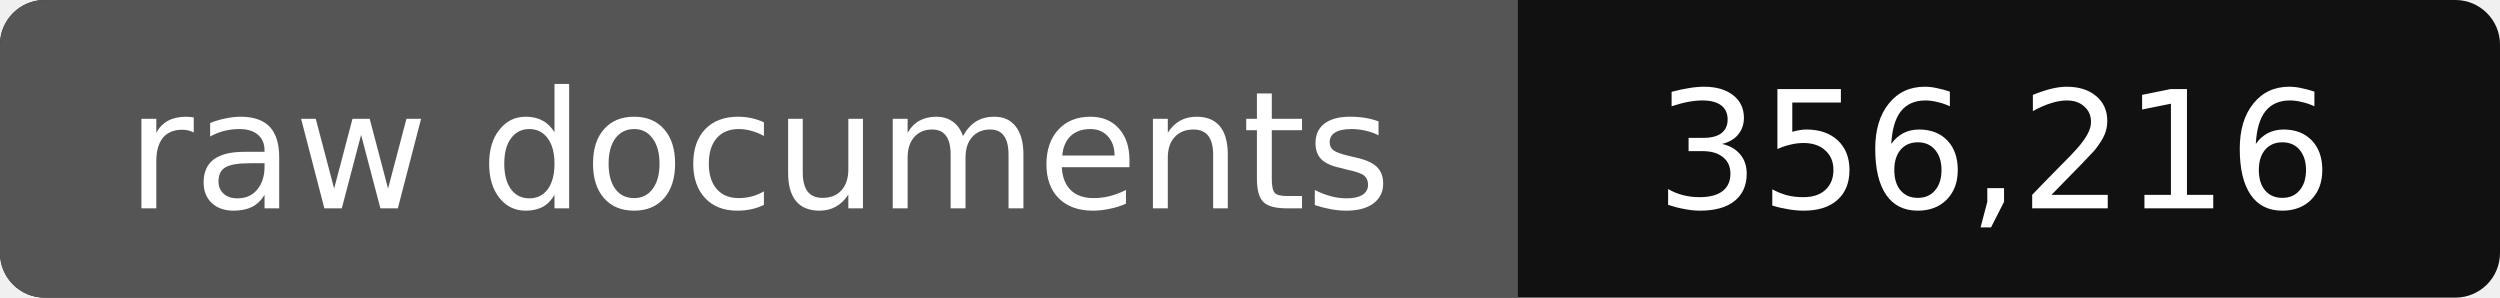
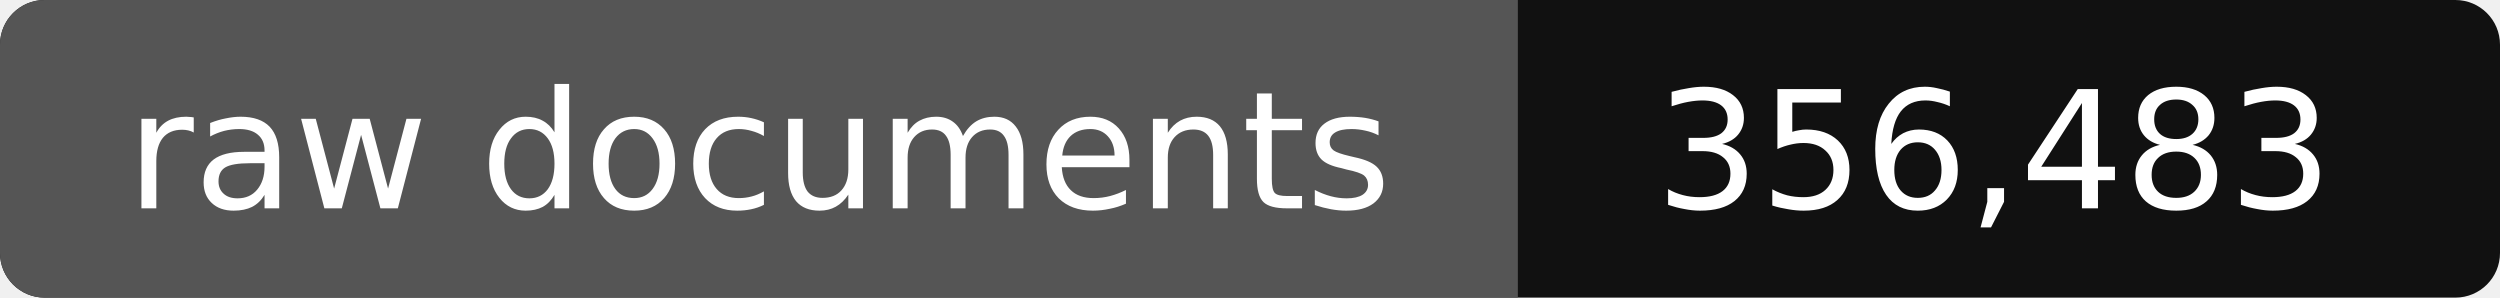
- <svg xmlns="http://www.w3.org/2000/svg" width="168" height="20" role="img" aria-label="raw documents: 356,216">
+ <svg xmlns="http://www.w3.org/2000/svg" width="168" height="20" role="img" aria-label="raw documents: 356,483">
  <rect width="168" height="20" rx="3" fill="#111" />
  <path fill="#555" d="M3 0h99v20H3a3 3 0 0 1-3-3V3a3 3 0 0 1 3-3z" />
  <g fill="#fff" text-anchor="middle" font-family="Verdana,DejaVu Sans,sans-serif" font-size="11">
    <text x="51" y="14">raw documents</text>
-     <text x="134" y="14">356,216</text>
+     <text x="134" y="14">356,483</text>
  </g>
</svg>
